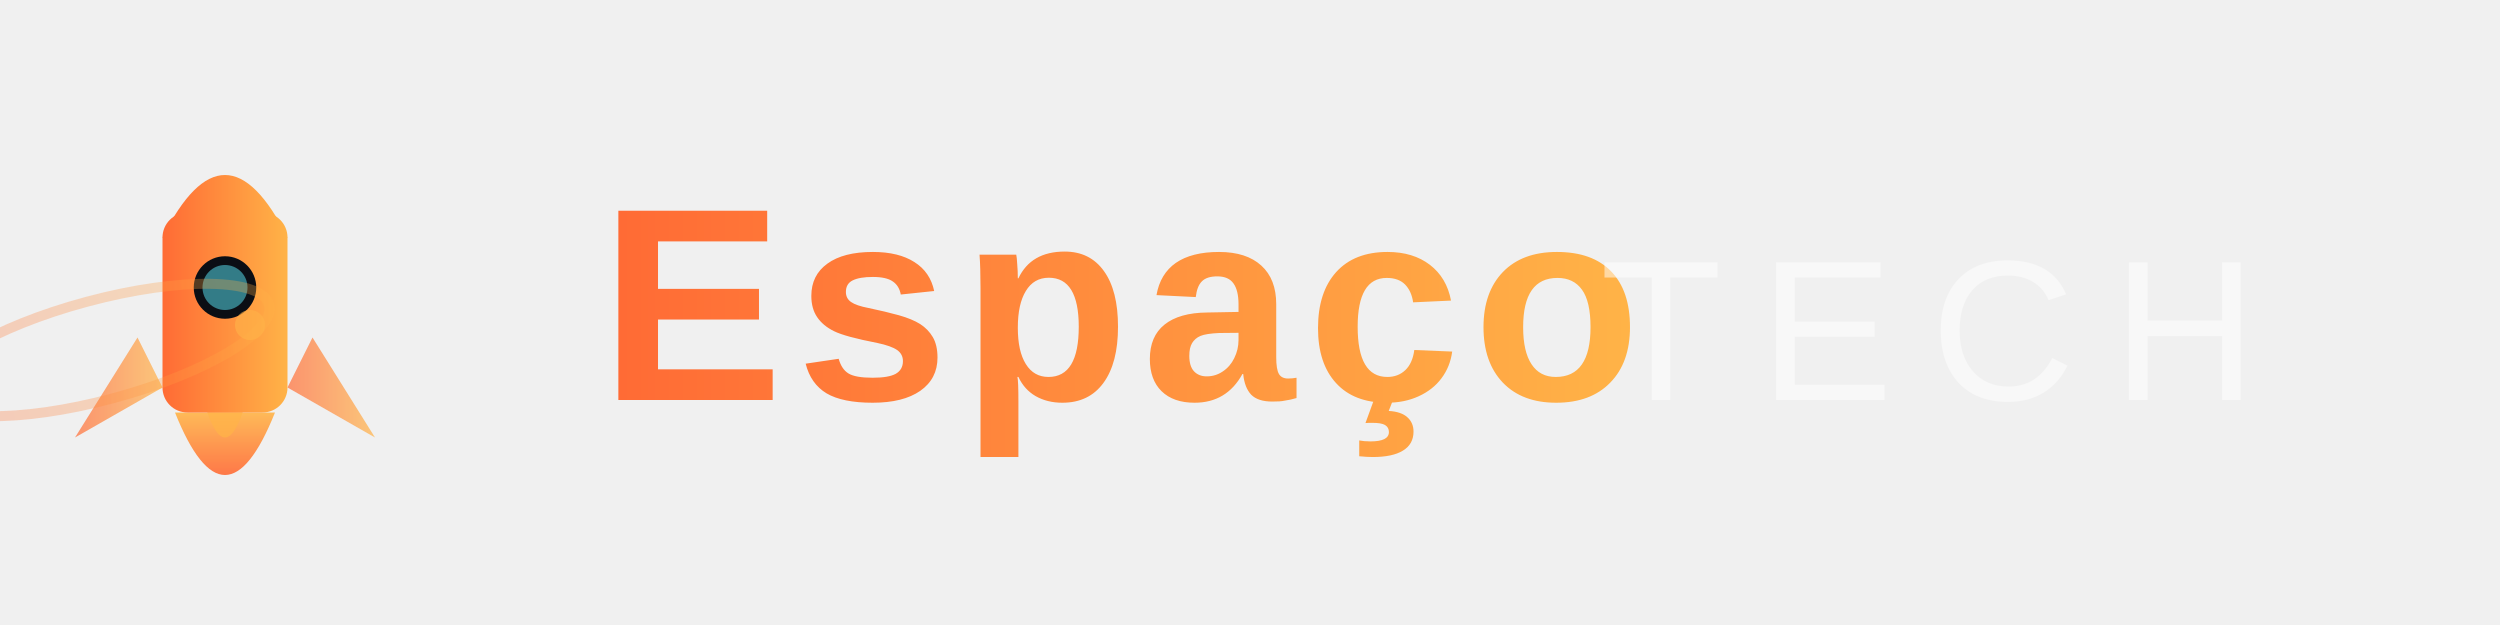
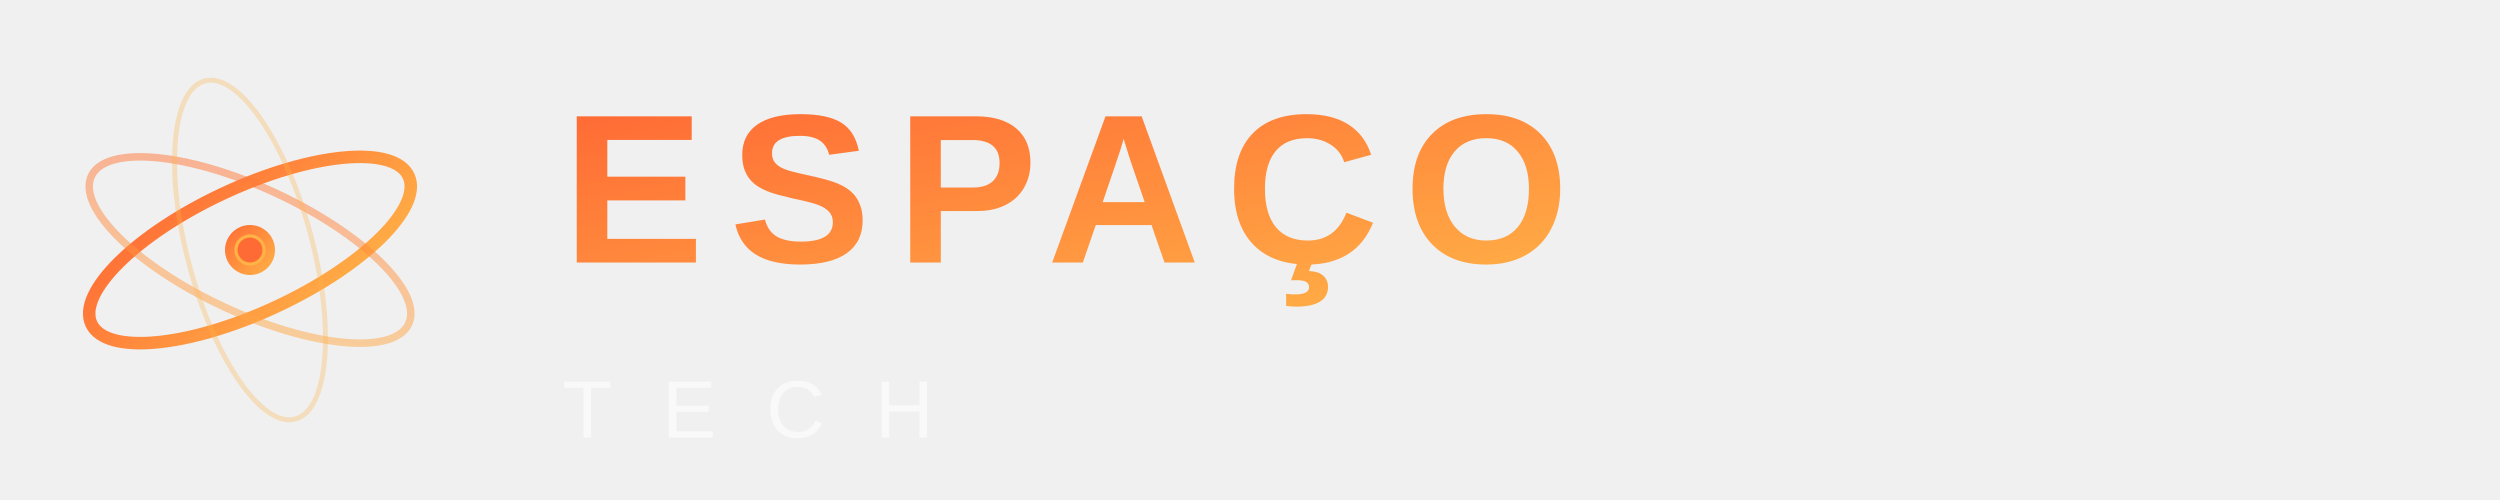
- <svg xmlns="http://www.w3.org/2000/svg" viewBox="0 0 200 50" width="200" height="50">
+ <svg xmlns="http://www.w3.org/2000/svg" viewBox="0 0 400 80" width="400" height="80">
  <defs>
-     <linearGradient id="logograd" x1="0%" y1="0%" x2="100%" y2="0%">
+     <linearGradient id="g1" x1="0%" y1="0%" x2="100%" y2="100%">
      <stop offset="0%" stop-color="#FF6B35" />
      <stop offset="100%" stop-color="#FFB347" />
    </linearGradient>
-     <linearGradient id="flame" x1="0%" y1="100%" x2="0%" y2="0%">
-       <stop offset="0%" stop-color="#FF6B35" />
+     <linearGradient id="g2" x1="0%" y1="100%" x2="0%" y2="0%">
+       <stop offset="0%" stop-color="#FF6B35" stop-opacity="0" />
      <stop offset="100%" stop-color="#FFB347" />
    </linearGradient>
  </defs>
-   <g transform="translate(18, 25)">
-     <path d="M-4 8 Q0 18 4 8" fill="url(#flame)" opacity="0.9">
-       <animate attributeName="d" values="M-4 8 Q0 18 4 8;M-5 8 Q0 20 5 8;M-4 8 Q0 18 4 8" dur="0.4s" repeatCount="indefinite" />
-     </path>
-     <path d="M-2 6 Q0 14 2 6" fill="#FFB347" opacity="0.7">
-       <animate attributeName="d" values="M-2 6 Q0 14 2 6;M-3 6 Q0 16 3 6;M-2 6 Q0 14 2 6" dur="0.3s" repeatCount="indefinite" />
-     </path>
-     <path d="M-7 2 L-12 10 L-5 6Z" fill="url(#logograd)" opacity="0.7" />
-     <path d="M7 2 L12 10 L5 6Z" fill="url(#logograd)" opacity="0.7" />
-     <rect x="-5" y="-8" width="10" height="16" rx="2" fill="url(#logograd)" />
-     <path d="M-5 -6 Q0 -16 5 -6Z" fill="url(#logograd)" />
-     <circle cx="0" cy="-2" r="2.5" fill="#0B0E14" />
-     <circle cx="0" cy="-2" r="1.8" fill="#4EC5D4" opacity="0.6" />
+   <g transform="translate(40, 40)">
+     <ellipse cx="0" cy="0" rx="28" ry="10" fill="none" stroke="url(#g1)" stroke-width="2" transform="rotate(-25)" />
+     <ellipse cx="0" cy="0" rx="28" ry="10" fill="none" stroke="url(#g1)" stroke-width="1.2" transform="rotate(25)" opacity="0.5" />
+     <ellipse cx="0" cy="0" rx="28" ry="10" fill="none" stroke="#FFB347" stroke-width="0.8" transform="rotate(75)" opacity="0.3" />
+     <circle cx="0" cy="0" r="4" fill="url(#g1)" />
+     <circle cx="0" cy="0" r="2" fill="#0B0E14" />
+     <circle cx="0" cy="0" r="2.5" fill="#FFB347">
+       <animateMotion dur="3s" repeatCount="indefinite" path="M-28,0 A28,10 0 1,1 28,0 A28,10 0 1,1 -28,0" rotate="auto" />
+     </circle>
+     <circle cx="0" cy="0" r="2" fill="#FF6B35">
+       <animateMotion dur="4s" repeatCount="indefinite" path="M0,-10 A28,10 0 0,0 0,10 A28,10 0 0,0 0,-10" rotate="auto" />
+     </circle>
  </g>
-   <ellipse cx="8" cy="28" rx="14" ry="4" fill="none" stroke="url(#logograd)" stroke-width="0.8" opacity="0.3" transform="rotate(-15, 8, 28)" />
-   <circle cx="20" cy="26" r="1.2" fill="#FFB347" opacity="0.6" />
-   <text x="48" y="32" font-family="'Montserrat', Arial, sans-serif" font-size="22" font-weight="700" fill="url(#logograd)" letter-spacing="1">Espaço</text>
-   <text x="128" y="32" font-family="'Montserrat', Arial, sans-serif" font-size="16" font-weight="300" fill="#FFFFFF" letter-spacing="3" opacity="0.5">TECH</text>
+   <text x="90" y="42" font-family="'Montserrat', 'Segoe UI', Arial, sans-serif" font-size="34" font-weight="700" fill="url(#g1)" letter-spacing="4">ESPAÇO</text>
+   <line x1="90" y1="52" x2="240" y2="52" stroke="url(#g1)" stroke-width="2" opacity="0.3" />
+   <text x="90" y="70" font-family="'Montserrat', 'Segoe UI', Arial, sans-serif" font-size="13" font-weight="300" fill="#FFFFFF" letter-spacing="8" opacity="0.6">TECH</text>
</svg>
